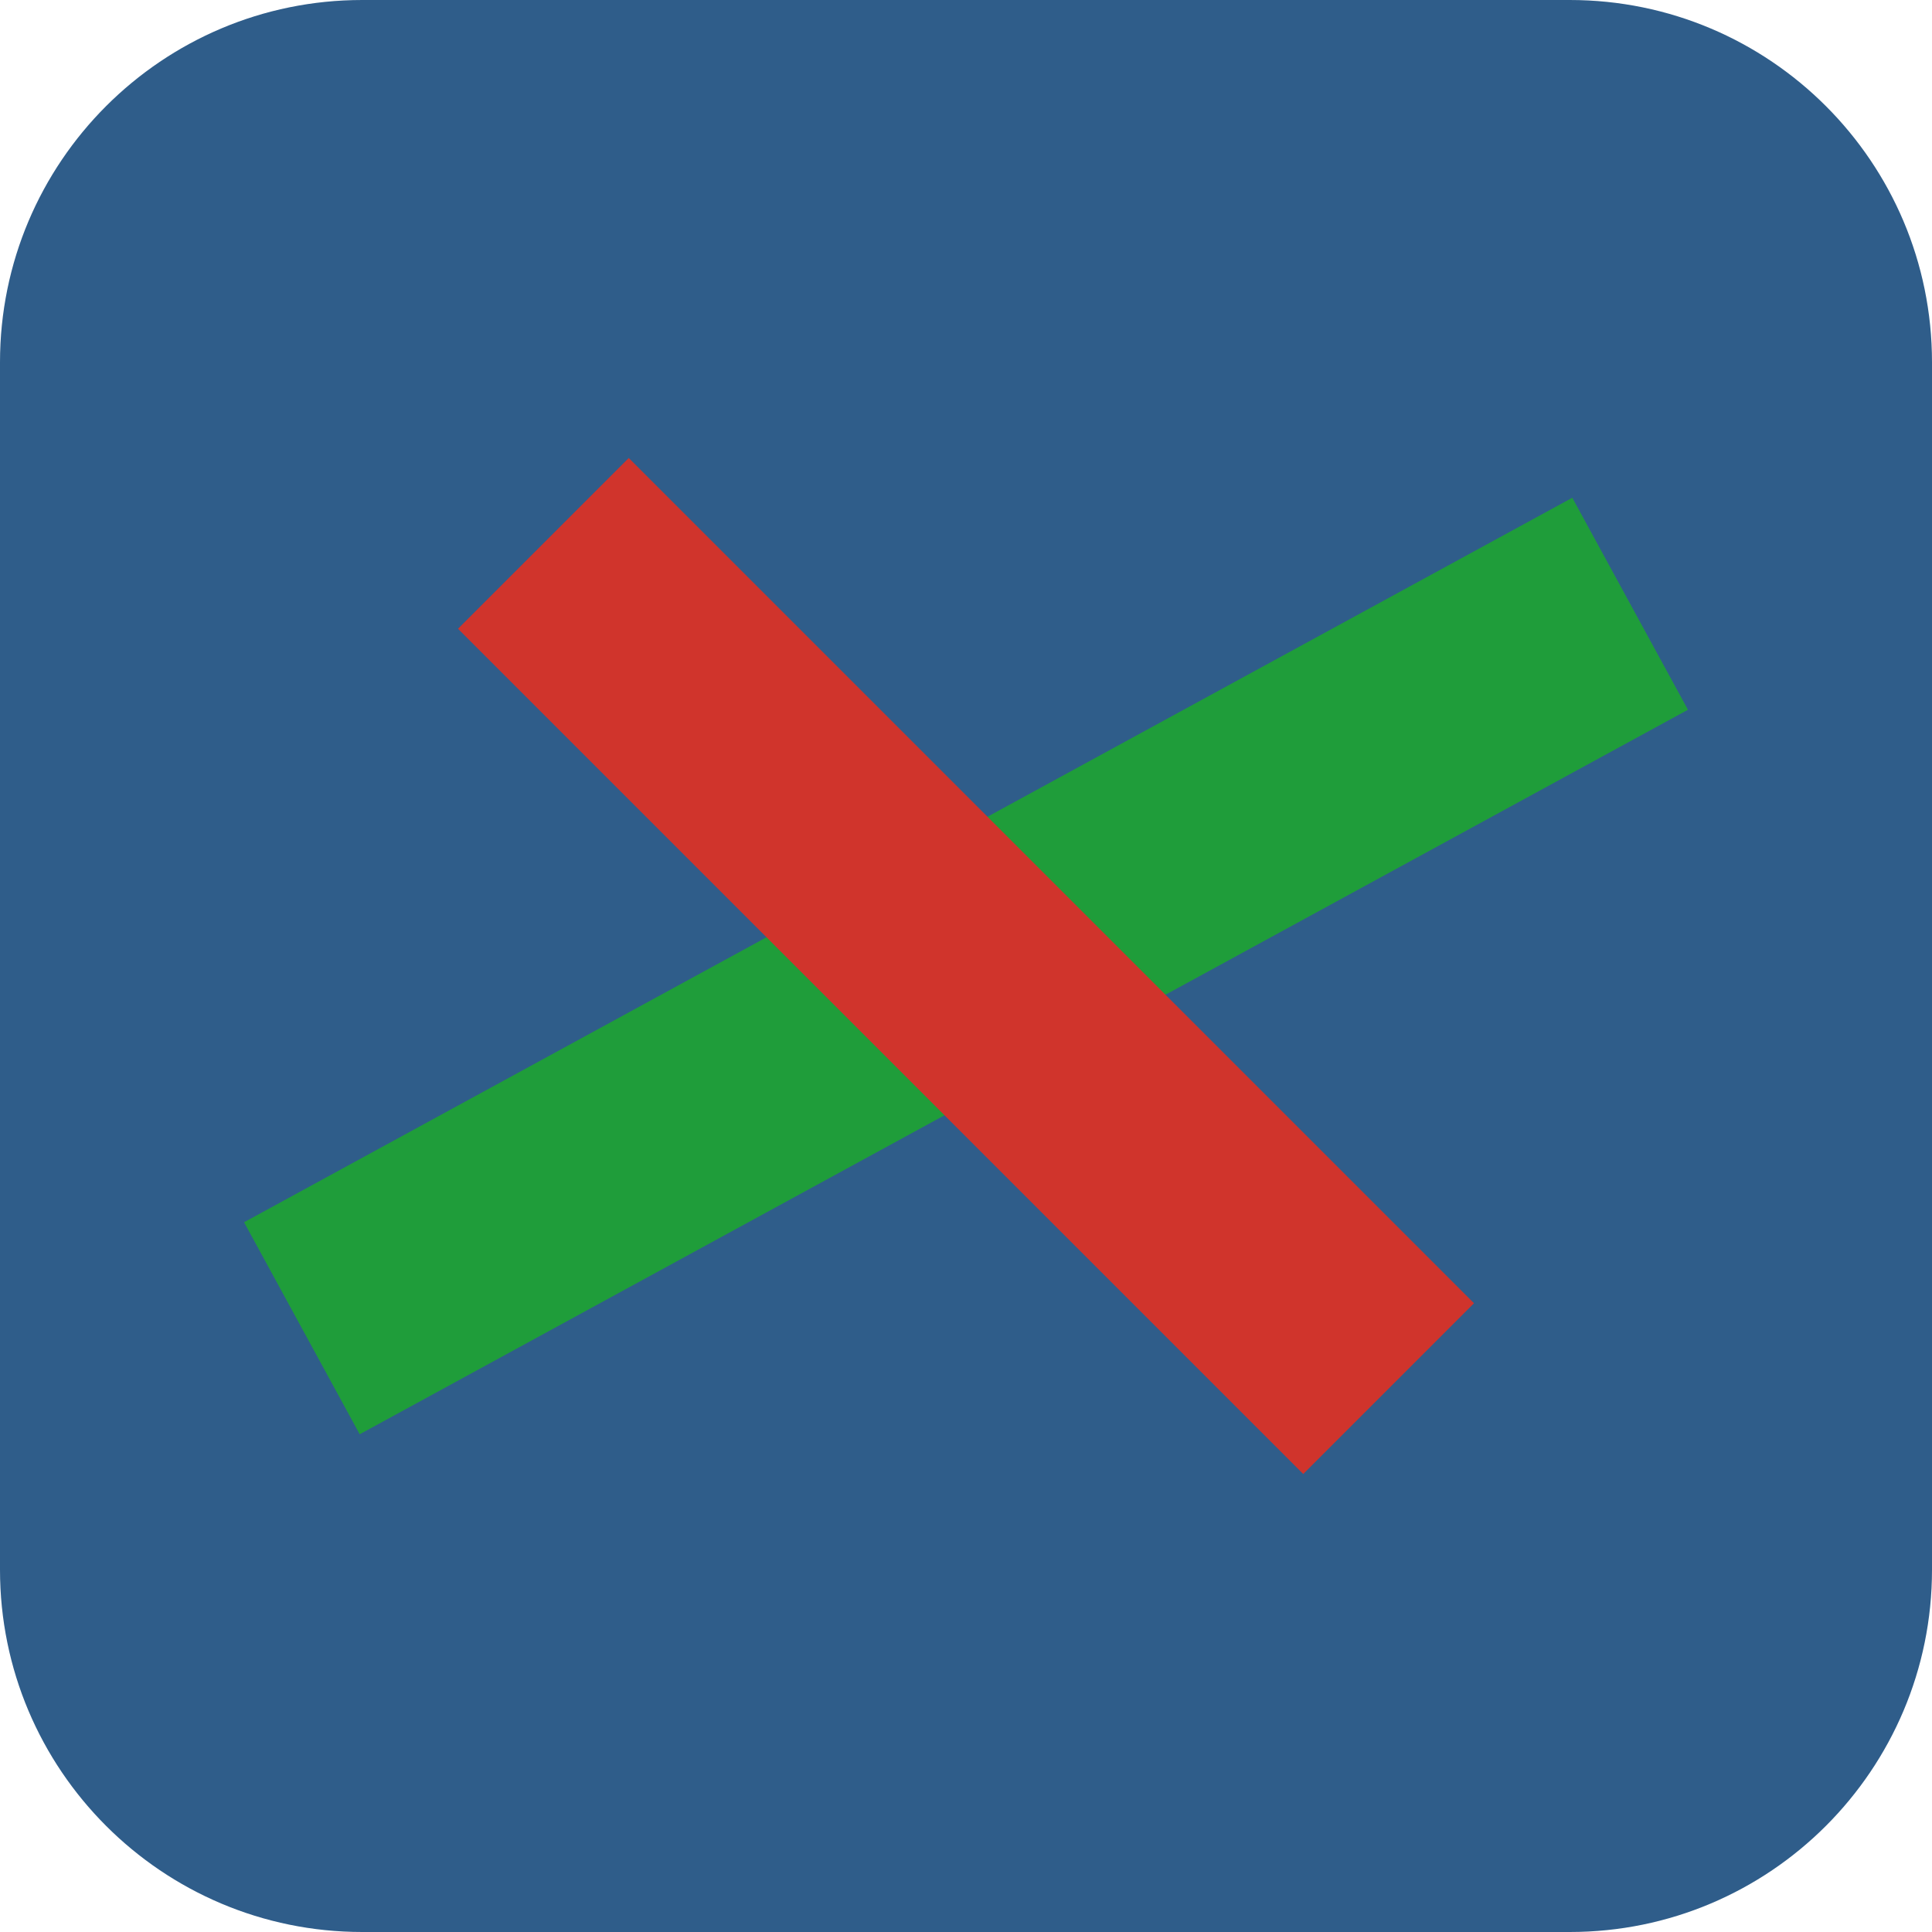
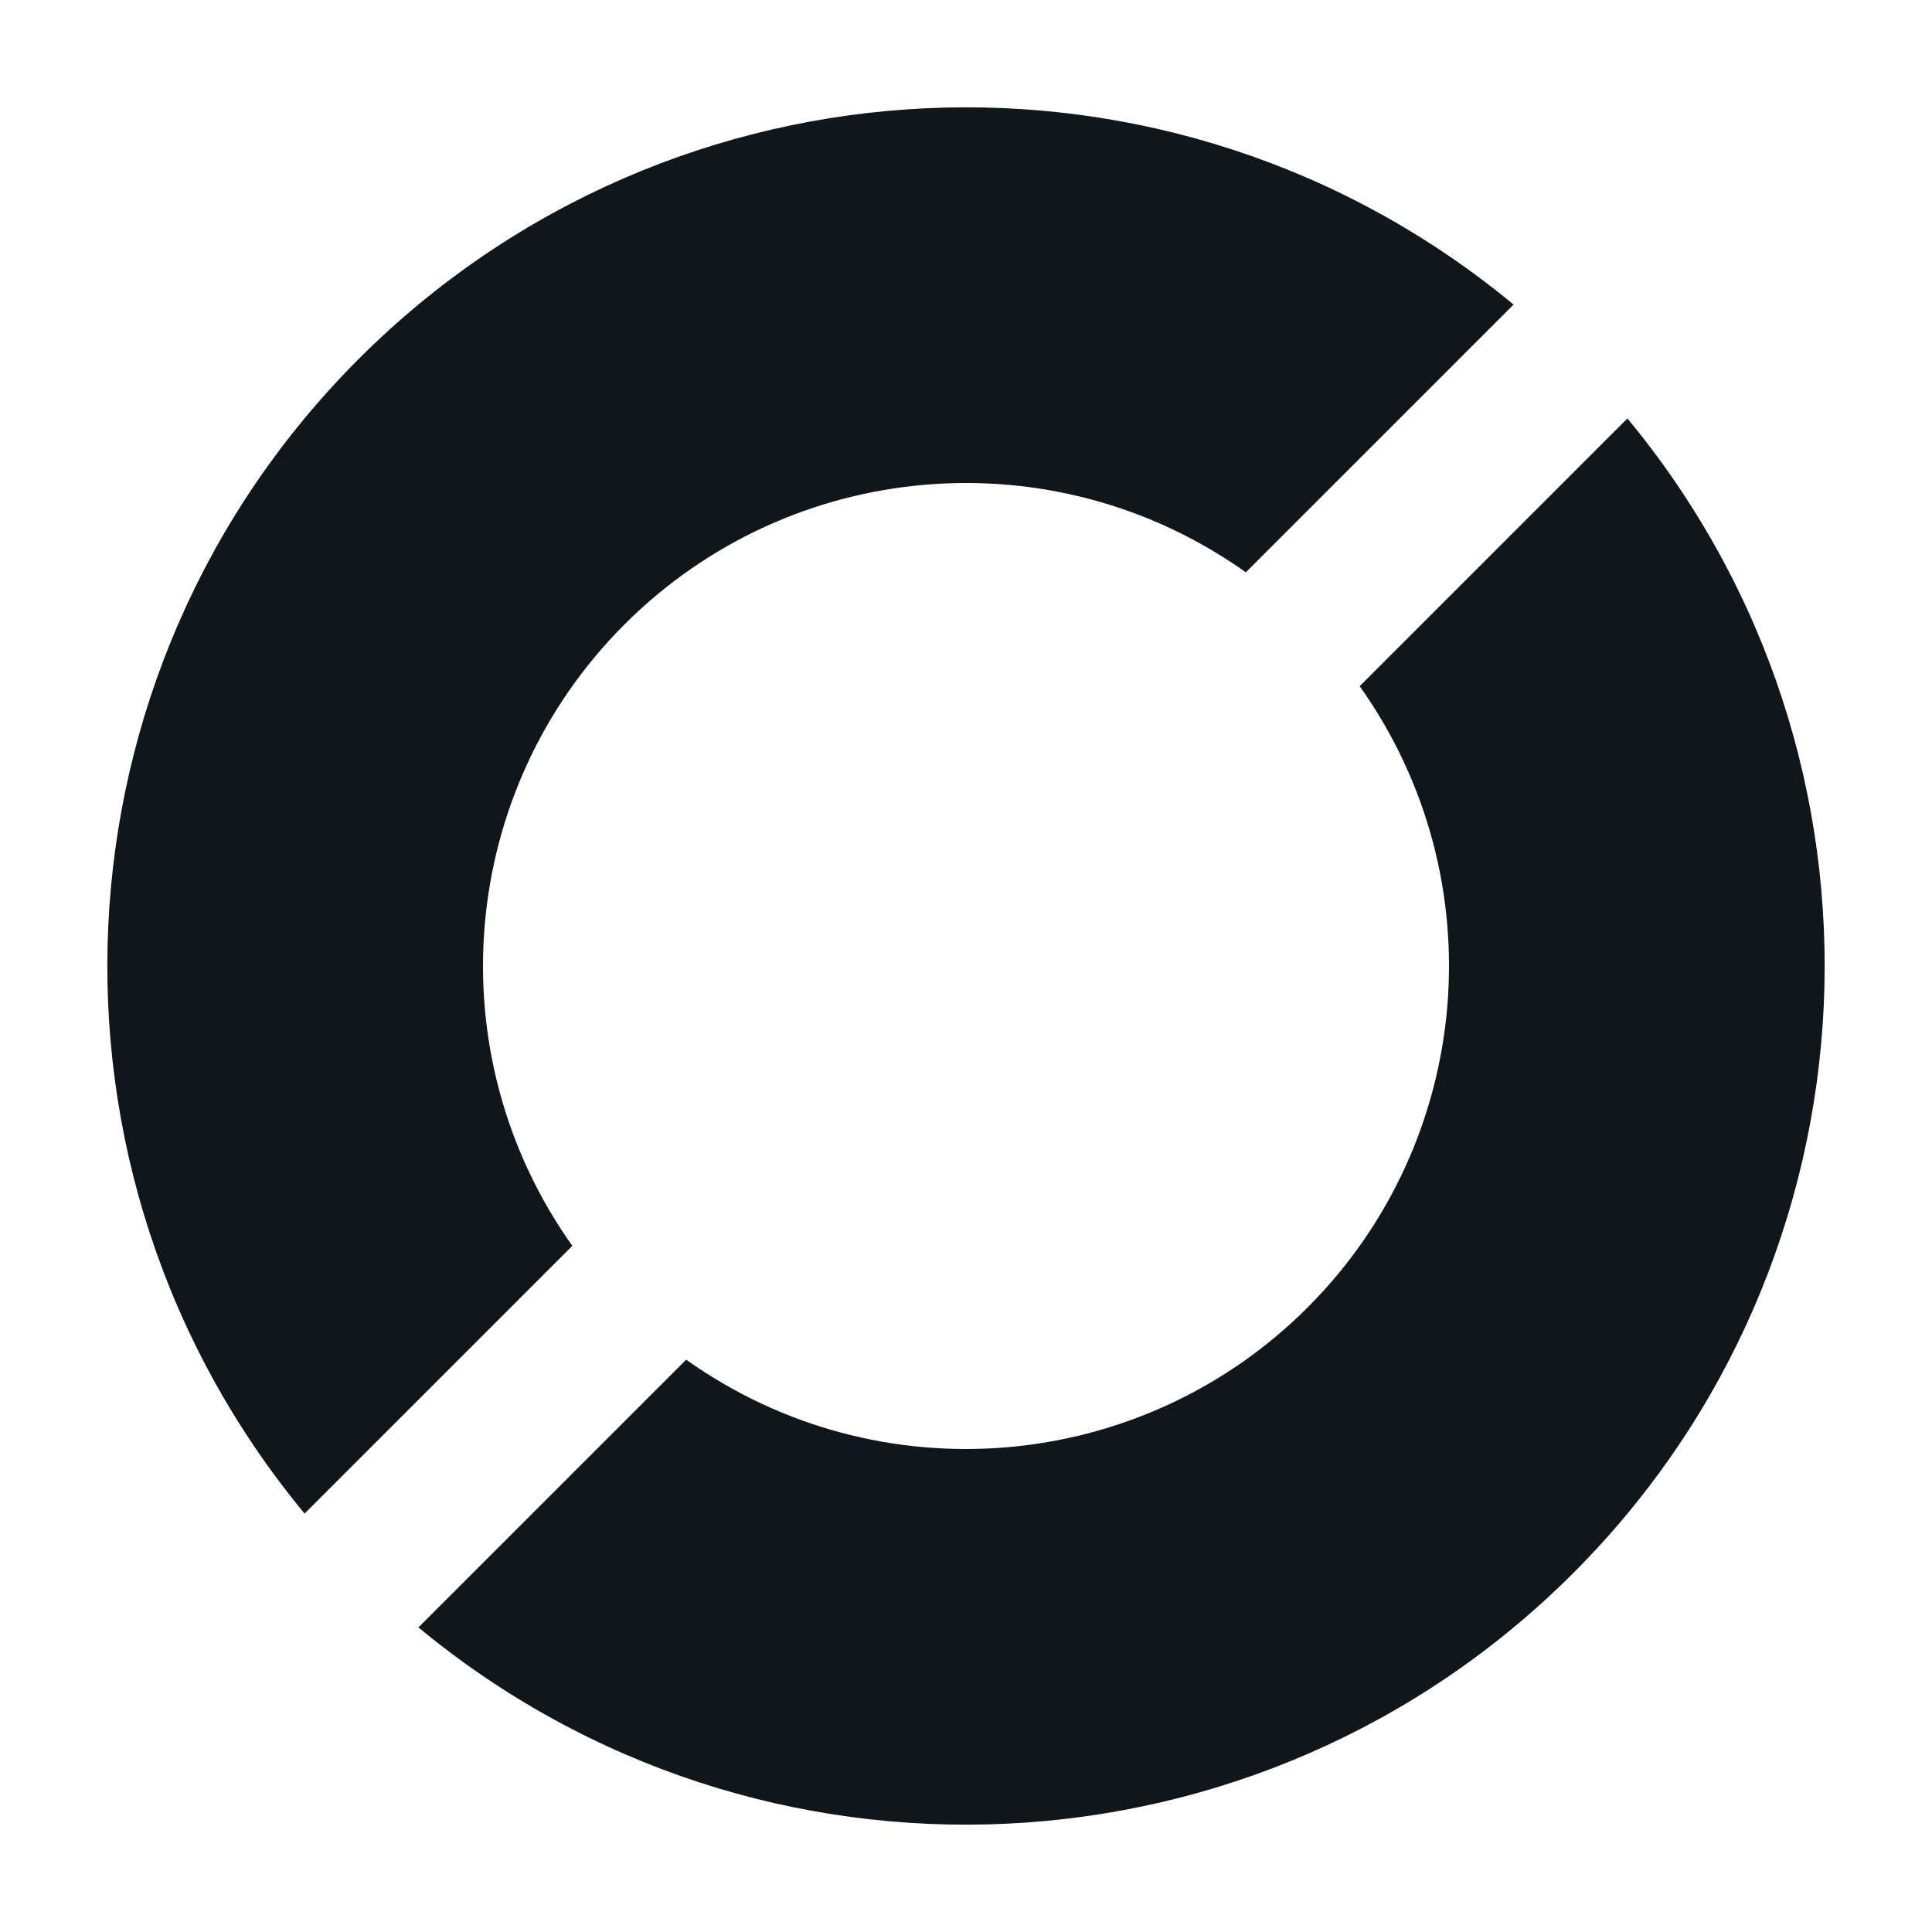
- <svg xmlns="http://www.w3.org/2000/svg" viewBox="0 0 32 32">
-   <rect width="32" height="32" rx="6" fill="#2f5d8a" />
-   <path d="M5 22 27 10" stroke="#1f9d3a" stroke-width="4" />
-   <path d="M9 9l14 14" stroke="#d0342c" stroke-width="4" />
+ <svg xmlns="http://www.w3.org/2000/svg" width="288" height="288" viewBox="0 0 288 288" role="img" aria-labelledby="title desc">
+   <style>:root{color:#11161B}@media(prefers-color-scheme:dark){:root{color:#FFFFFF}}</style>
+   <g transform="translate(16 16) scale(1)">
+     <g fill="currentColor">
+       <path d="M 29.404 209.626 C -12.712 158.753 -9.21 84.19 37.49 37.49 C 84.19 -9.21 158.753 -12.712 209.626 29.404 L 169.714 69.315 C 141.078 48.96 101.932 52.245 77.088 77.088 C 52.245 101.932 48.96 141.078 69.315 169.714 Z" />
+       <path d="M 226.596 46.374 C 268.712 97.247 265.21 171.81 218.51 218.51 C 171.81 265.21 97.247 268.712 46.374 226.596 L 86.286 186.685 C 114.922 207.04 154.068 203.755 178.912 178.912 C 203.755 154.068 207.04 114.922 186.685 86.286 Z" />
+     </g>
+   </g>
</svg>
